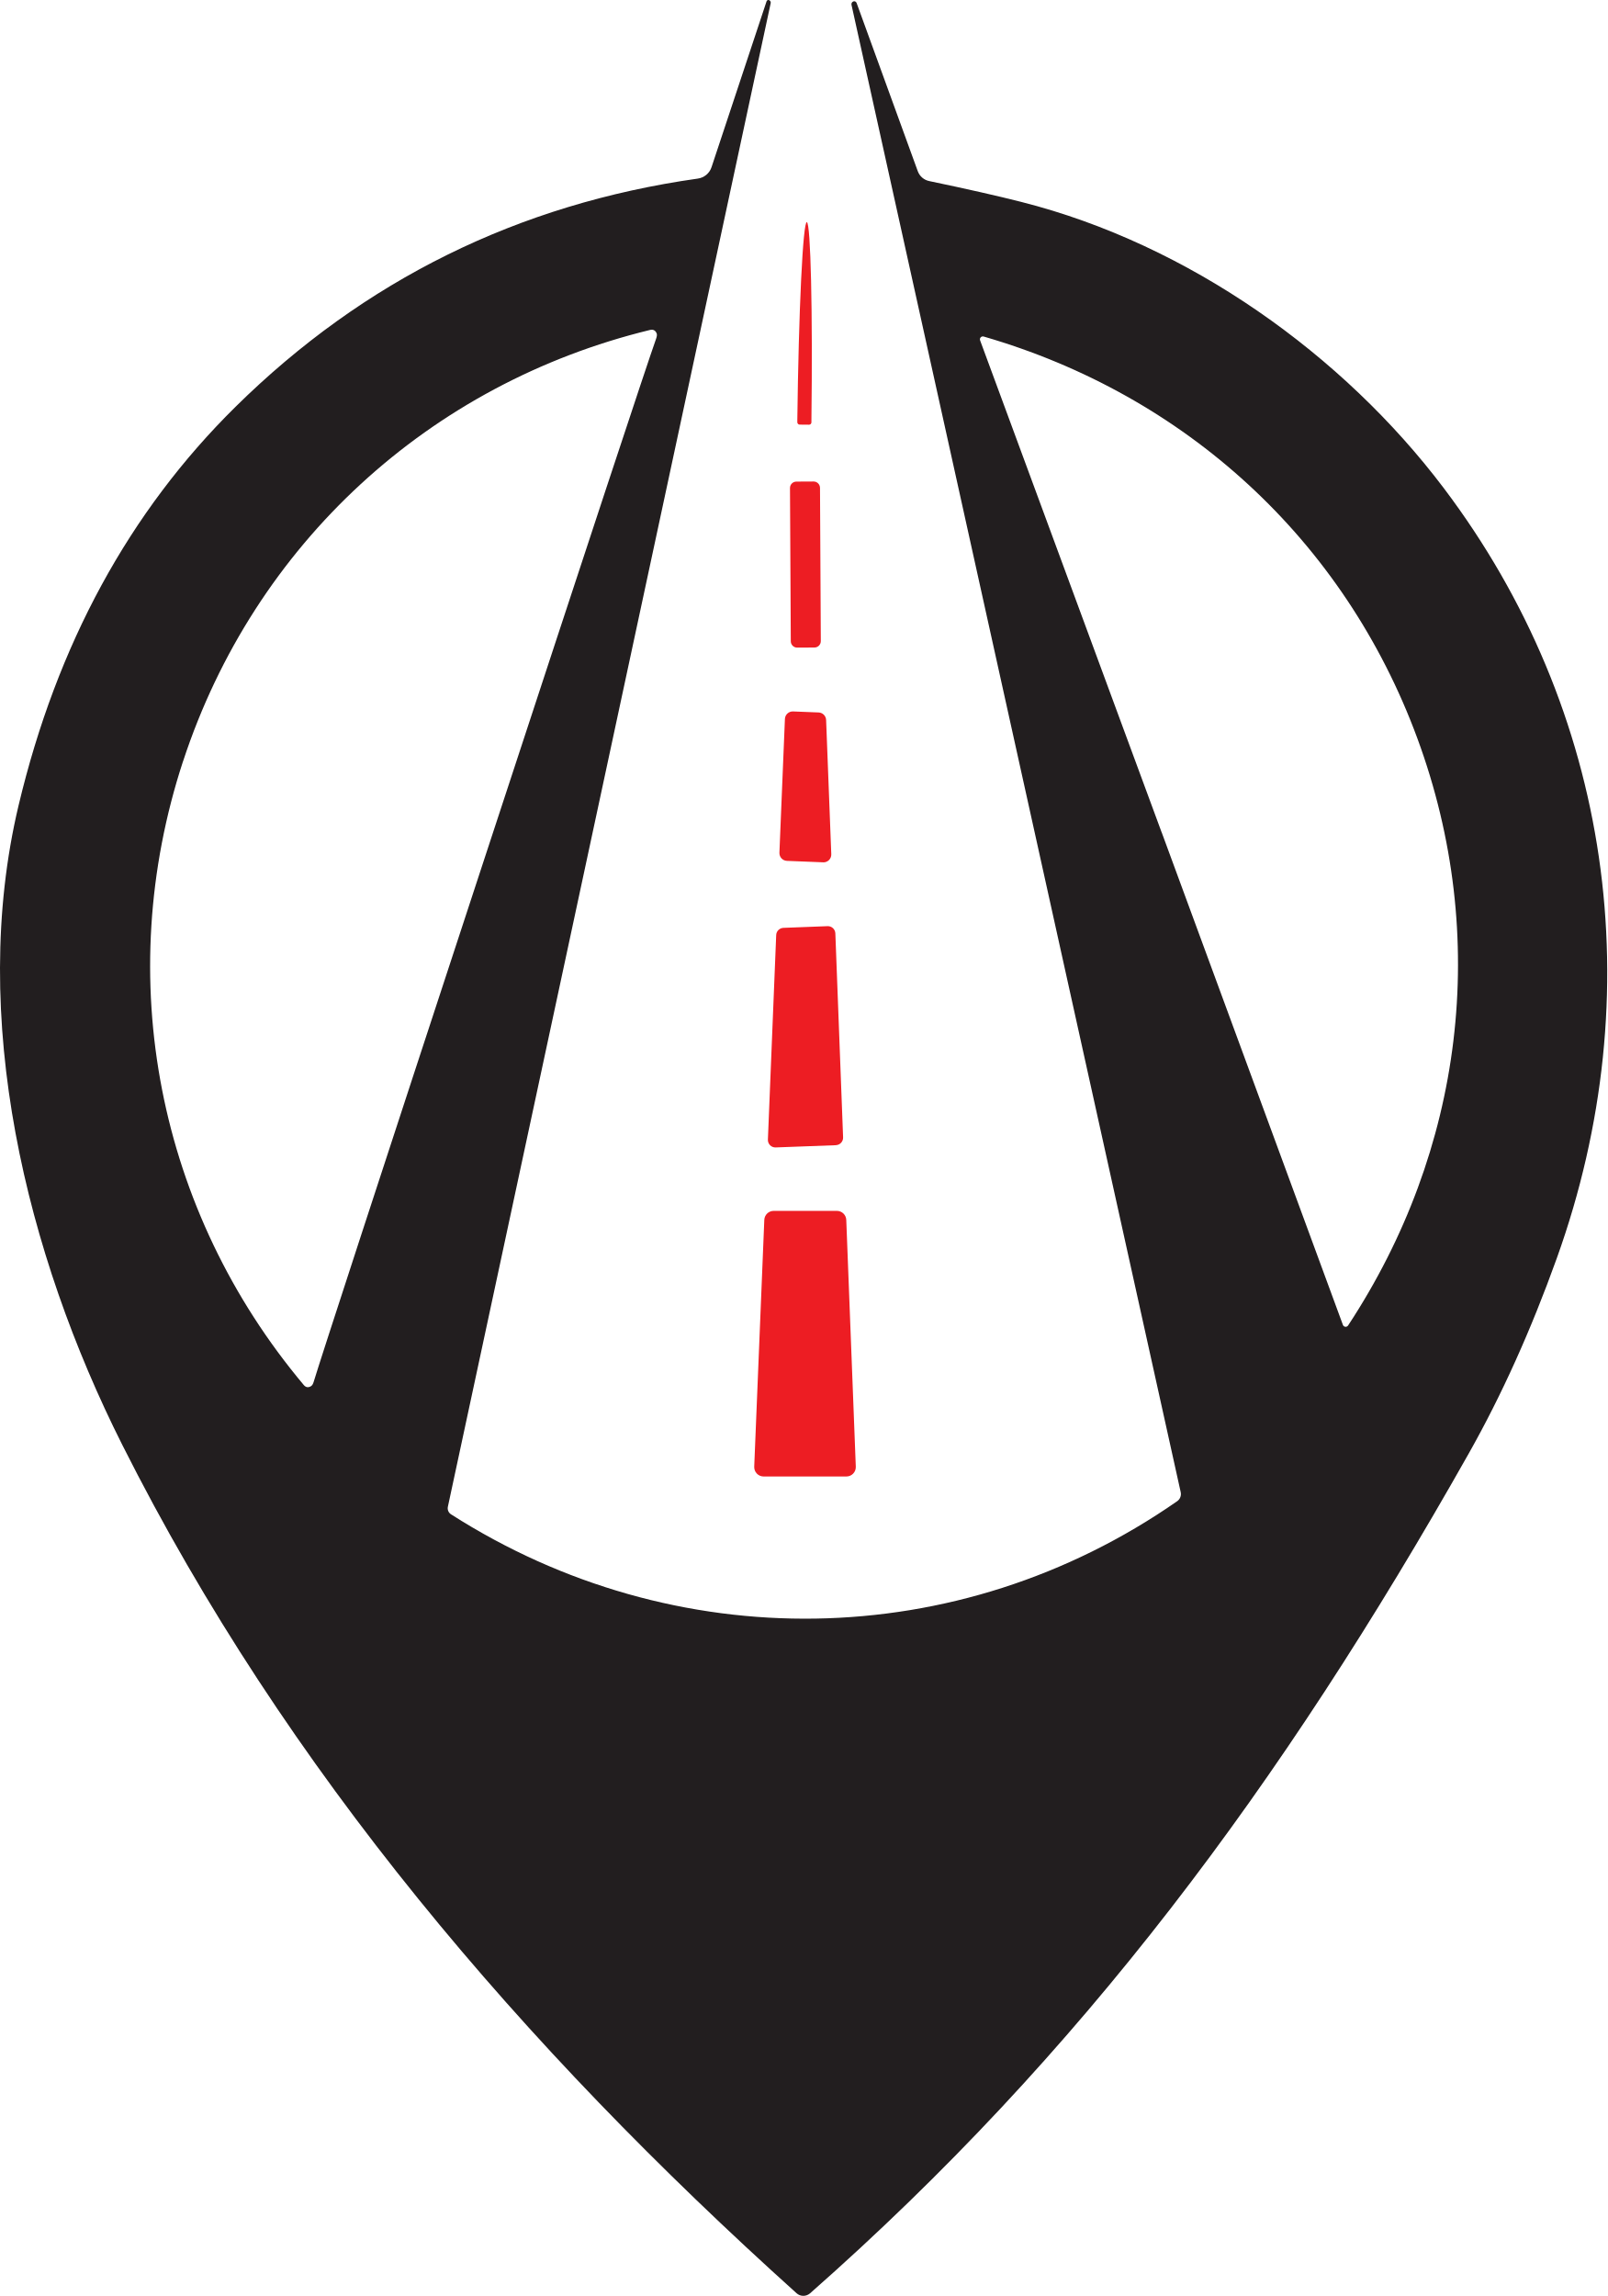
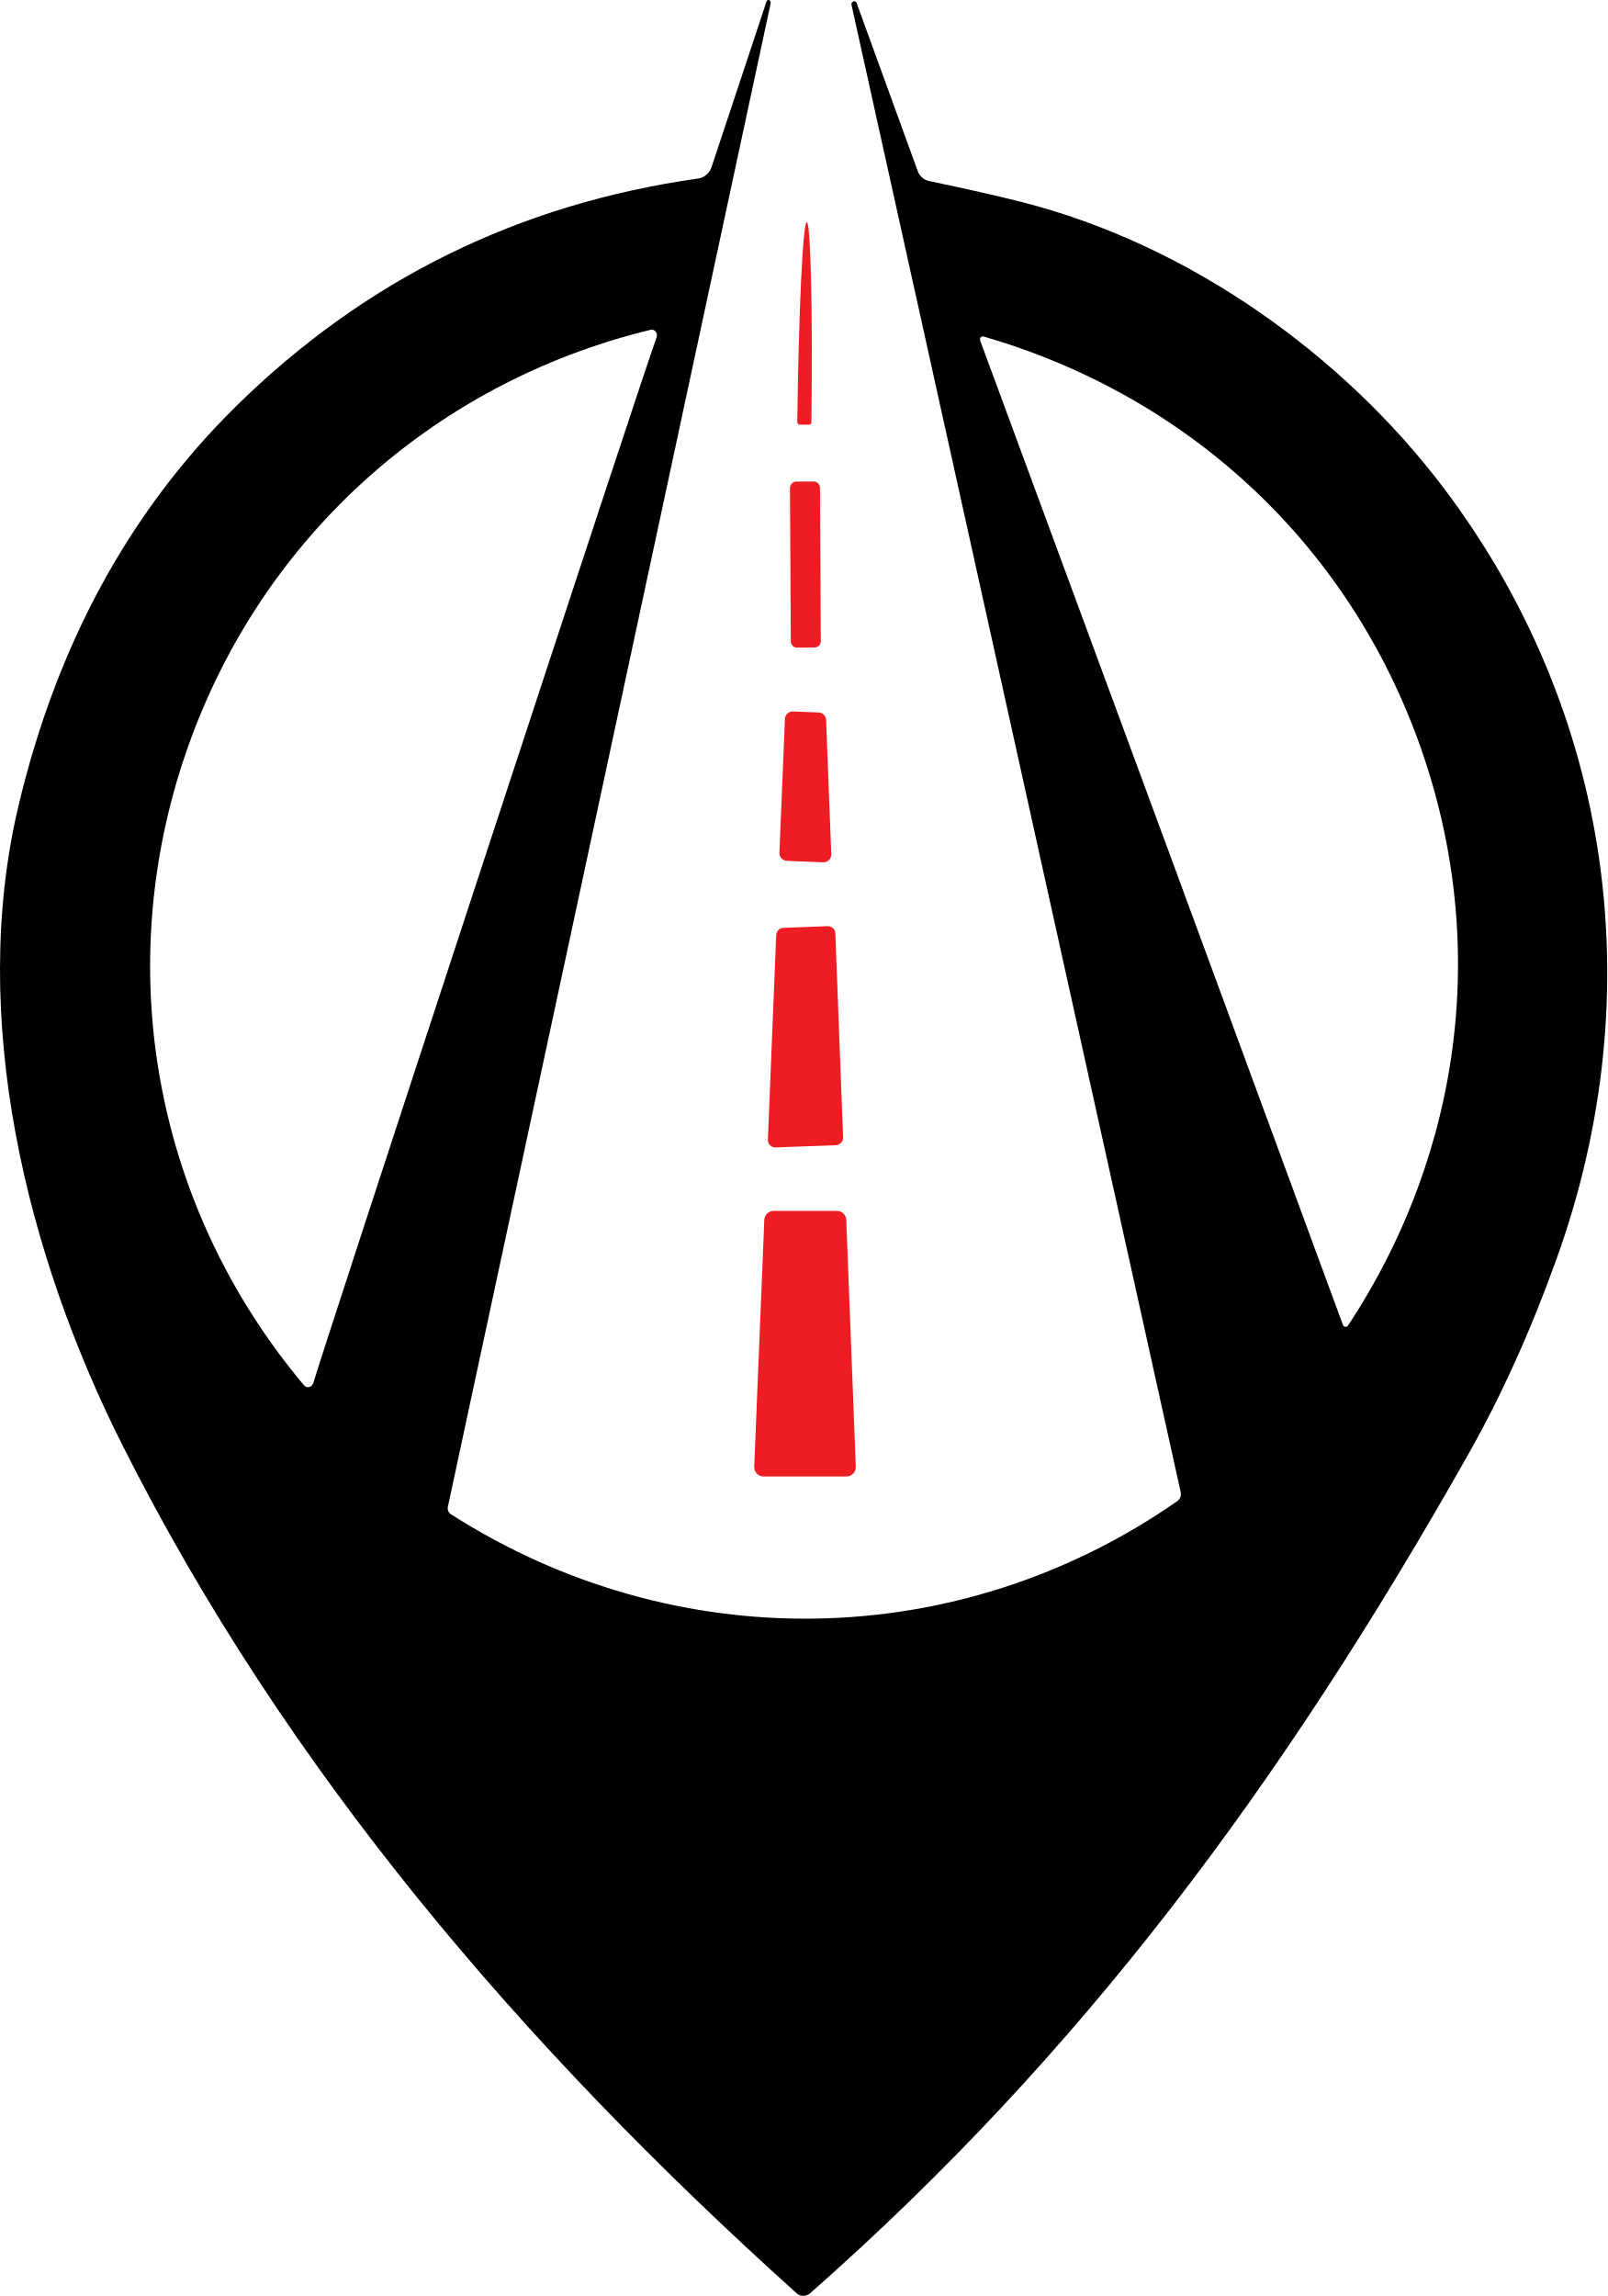
<svg xmlns="http://www.w3.org/2000/svg" class="{{ class|default:'size-8' }}" width="37.961mm" height="54.225mm" viewBox="0 0 37.961 54.225" version="1.1" id="svg1">
  <defs id="defs1" />
  <g id="layer1" transform="translate(-84.24007,-81.93268)">
-     <path fill="#221e1f" d="m 102.345,81.965 a 0.048,0.045 12.7 0 1 0.053,-0.032 l 0.008,0.003 a 0.064,0.064 0 0 1 0.037,0.071 l -7.625,35.512 a 0.169,0.169 0 0 0 0.074,0.177 c 5.276,3.373 11.97,3.299 17.153,-0.31 a 0.206,0.206 0 0 0 0.082,-0.212 l -7.776,-35.129 a 0.069,0.066 76.8 0 1 0.048,-0.079 l 0.003,-0.003 a 0.064,0.061 74.5 0 1 0.071,0.042 l 1.445,3.974 a 0.365,0.365 0 0 0 0.27,0.23 q 1.339,0.28 2.172,0.492 c 3.969,1.005 7.607,3.619 9.977,6.755 3.969,5.255 4.919,11.935 2.672,18.195 q -0.913,2.543 -2.077,4.606 c -4.434,7.853 -9.163,14.203 -15.56,19.838 a 0.238,0.241 45.8 0 1 -0.318,-0.003 c -6.469,-5.821 -12.057,-12.348 -15.925,-20.034 -2.27,-4.511 -3.641,-10.102 -2.45,-15.105 q 1.357,-5.696 5.122,-9.411 4.553,-4.49 10.922,-5.392 a 0.397,0.397 0 0 0 0.323,-0.27 z m -13.78,17.941 c -1.685,5.136 -0.593,10.636 2.85,14.737 q 0.074,0.087 0.172,0.026 0.04,-0.024 0.064,-0.108 0.28,-0.921 4.022,-12.322 3.741,-11.401 4.064,-12.308 0.029,-0.082 0.013,-0.124 -0.045,-0.108 -0.156,-0.082 c -5.202,1.265 -9.342,5.048 -11.028,10.181 z m 23.114,1.688 q 0.59,1.603 4.278,11.626 a 0.069,0.069 0 0 0 0.124,0.016 c 2.717,-4.128 3.368,-9.165 1.635,-13.867 -1.733,-4.702 -5.495,-8.112 -10.242,-9.488 a 0.069,0.069 0 0 0 -0.085,0.09 q 3.696,10.02 4.289,11.623 z" id="path22" style="stroke-width:0.265" />
+     <path d="m 102.345,81.965 a 0.048,0.045 12.7 0 1 0.053,-0.032 l 0.008,0.003 a 0.064,0.064 0 0 1 0.037,0.071 l -7.625,35.512 a 0.169,0.169 0 0 0 0.074,0.177 c 5.276,3.373 11.97,3.299 17.153,-0.31 a 0.206,0.206 0 0 0 0.082,-0.212 l -7.776,-35.129 a 0.069,0.066 76.8 0 1 0.048,-0.079 l 0.003,-0.003 a 0.064,0.061 74.5 0 1 0.071,0.042 l 1.445,3.974 a 0.365,0.365 0 0 0 0.27,0.23 q 1.339,0.28 2.172,0.492 c 3.969,1.005 7.607,3.619 9.977,6.755 3.969,5.255 4.919,11.935 2.672,18.195 q -0.913,2.543 -2.077,4.606 c -4.434,7.853 -9.163,14.203 -15.56,19.838 a 0.238,0.241 45.8 0 1 -0.318,-0.003 c -6.469,-5.821 -12.057,-12.348 -15.925,-20.034 -2.27,-4.511 -3.641,-10.102 -2.45,-15.105 q 1.357,-5.696 5.122,-9.411 4.553,-4.49 10.922,-5.392 a 0.397,0.397 0 0 0 0.323,-0.27 z m -13.78,17.941 c -1.685,5.136 -0.593,10.636 2.85,14.737 q 0.074,0.087 0.172,0.026 0.04,-0.024 0.064,-0.108 0.28,-0.921 4.022,-12.322 3.741,-11.401 4.064,-12.308 0.029,-0.082 0.013,-0.124 -0.045,-0.108 -0.156,-0.082 c -5.202,1.265 -9.342,5.048 -11.028,10.181 z m 23.114,1.688 q 0.59,1.603 4.278,11.626 a 0.069,0.069 0 0 0 0.124,0.016 c 2.717,-4.128 3.368,-9.165 1.635,-13.867 -1.733,-4.702 -5.495,-8.112 -10.242,-9.488 a 0.069,0.069 0 0 0 -0.085,0.09 q 3.696,10.02 4.289,11.623 z" id="path22" style="stroke-width:0.265" />
    <path fill="#ed1d23" d="m 103.128,91.961 a 0.056,0.056 0 0 1 -0.056,-0.056 v -0.056 a 0.167,4.673 0.7 0 1 0.225,-4.67 v 0 a 0.167,4.673 0.7 0 1 0.108,4.675 v 0.056 a 0.056,0.056 0 0 1 -0.056,0.053 z" id="path23" style="stroke-width:0.265" />
    <rect fill="#ed1d23" x="102.408" y="93.845" transform="rotate(-0.3000003)" width="0.709" height="3.921" rx="0.151" id="rect23" style="stroke-width:0.265" />
    <path fill="#ed1d23" d="m 103.681,102.298 -0.855,-0.034 a 0.185,0.185 0 0 1 -0.177,-0.193 l 0.13,-3.159 a 0.185,0.185 0 0 1 0.193,-0.177 l 0.603,0.024 a 0.185,0.185 0 0 1 0.177,0.18 l 0.122,3.167 a 0.185,0.185 0 0 1 -0.193,0.193 z" id="path24" style="stroke-width:0.265" />
    <path fill="#ed1d23" d="m 103.983,108.979 -1.423,0.053 a 0.177,0.177 0 0 1 -0.183,-0.183 l 0.196,-4.834 a 0.177,0.177 0 0 1 0.172,-0.169 l 1.04,-0.04 a 0.177,0.177 0 0 1 0.185,0.169 l 0.183,4.818 a 0.177,0.177 0 0 1 -0.169,0.185 z" id="path32" style="stroke-width:0.265" />
    <path fill="#ed1d23" d="m 104.231,116.803 h -1.955 a 0.222,0.222 0 0 1 -0.222,-0.23 l 0.238,-5.829 a 0.222,0.222 0 0 1 0.222,-0.214 h 1.492 a 0.222,0.222 0 0 1 0.222,0.214 l 0.225,5.829 a 0.222,0.222 0 0 1 -0.222,0.23 z" id="path33" style="stroke-width:0.265" />
  </g>
</svg>
